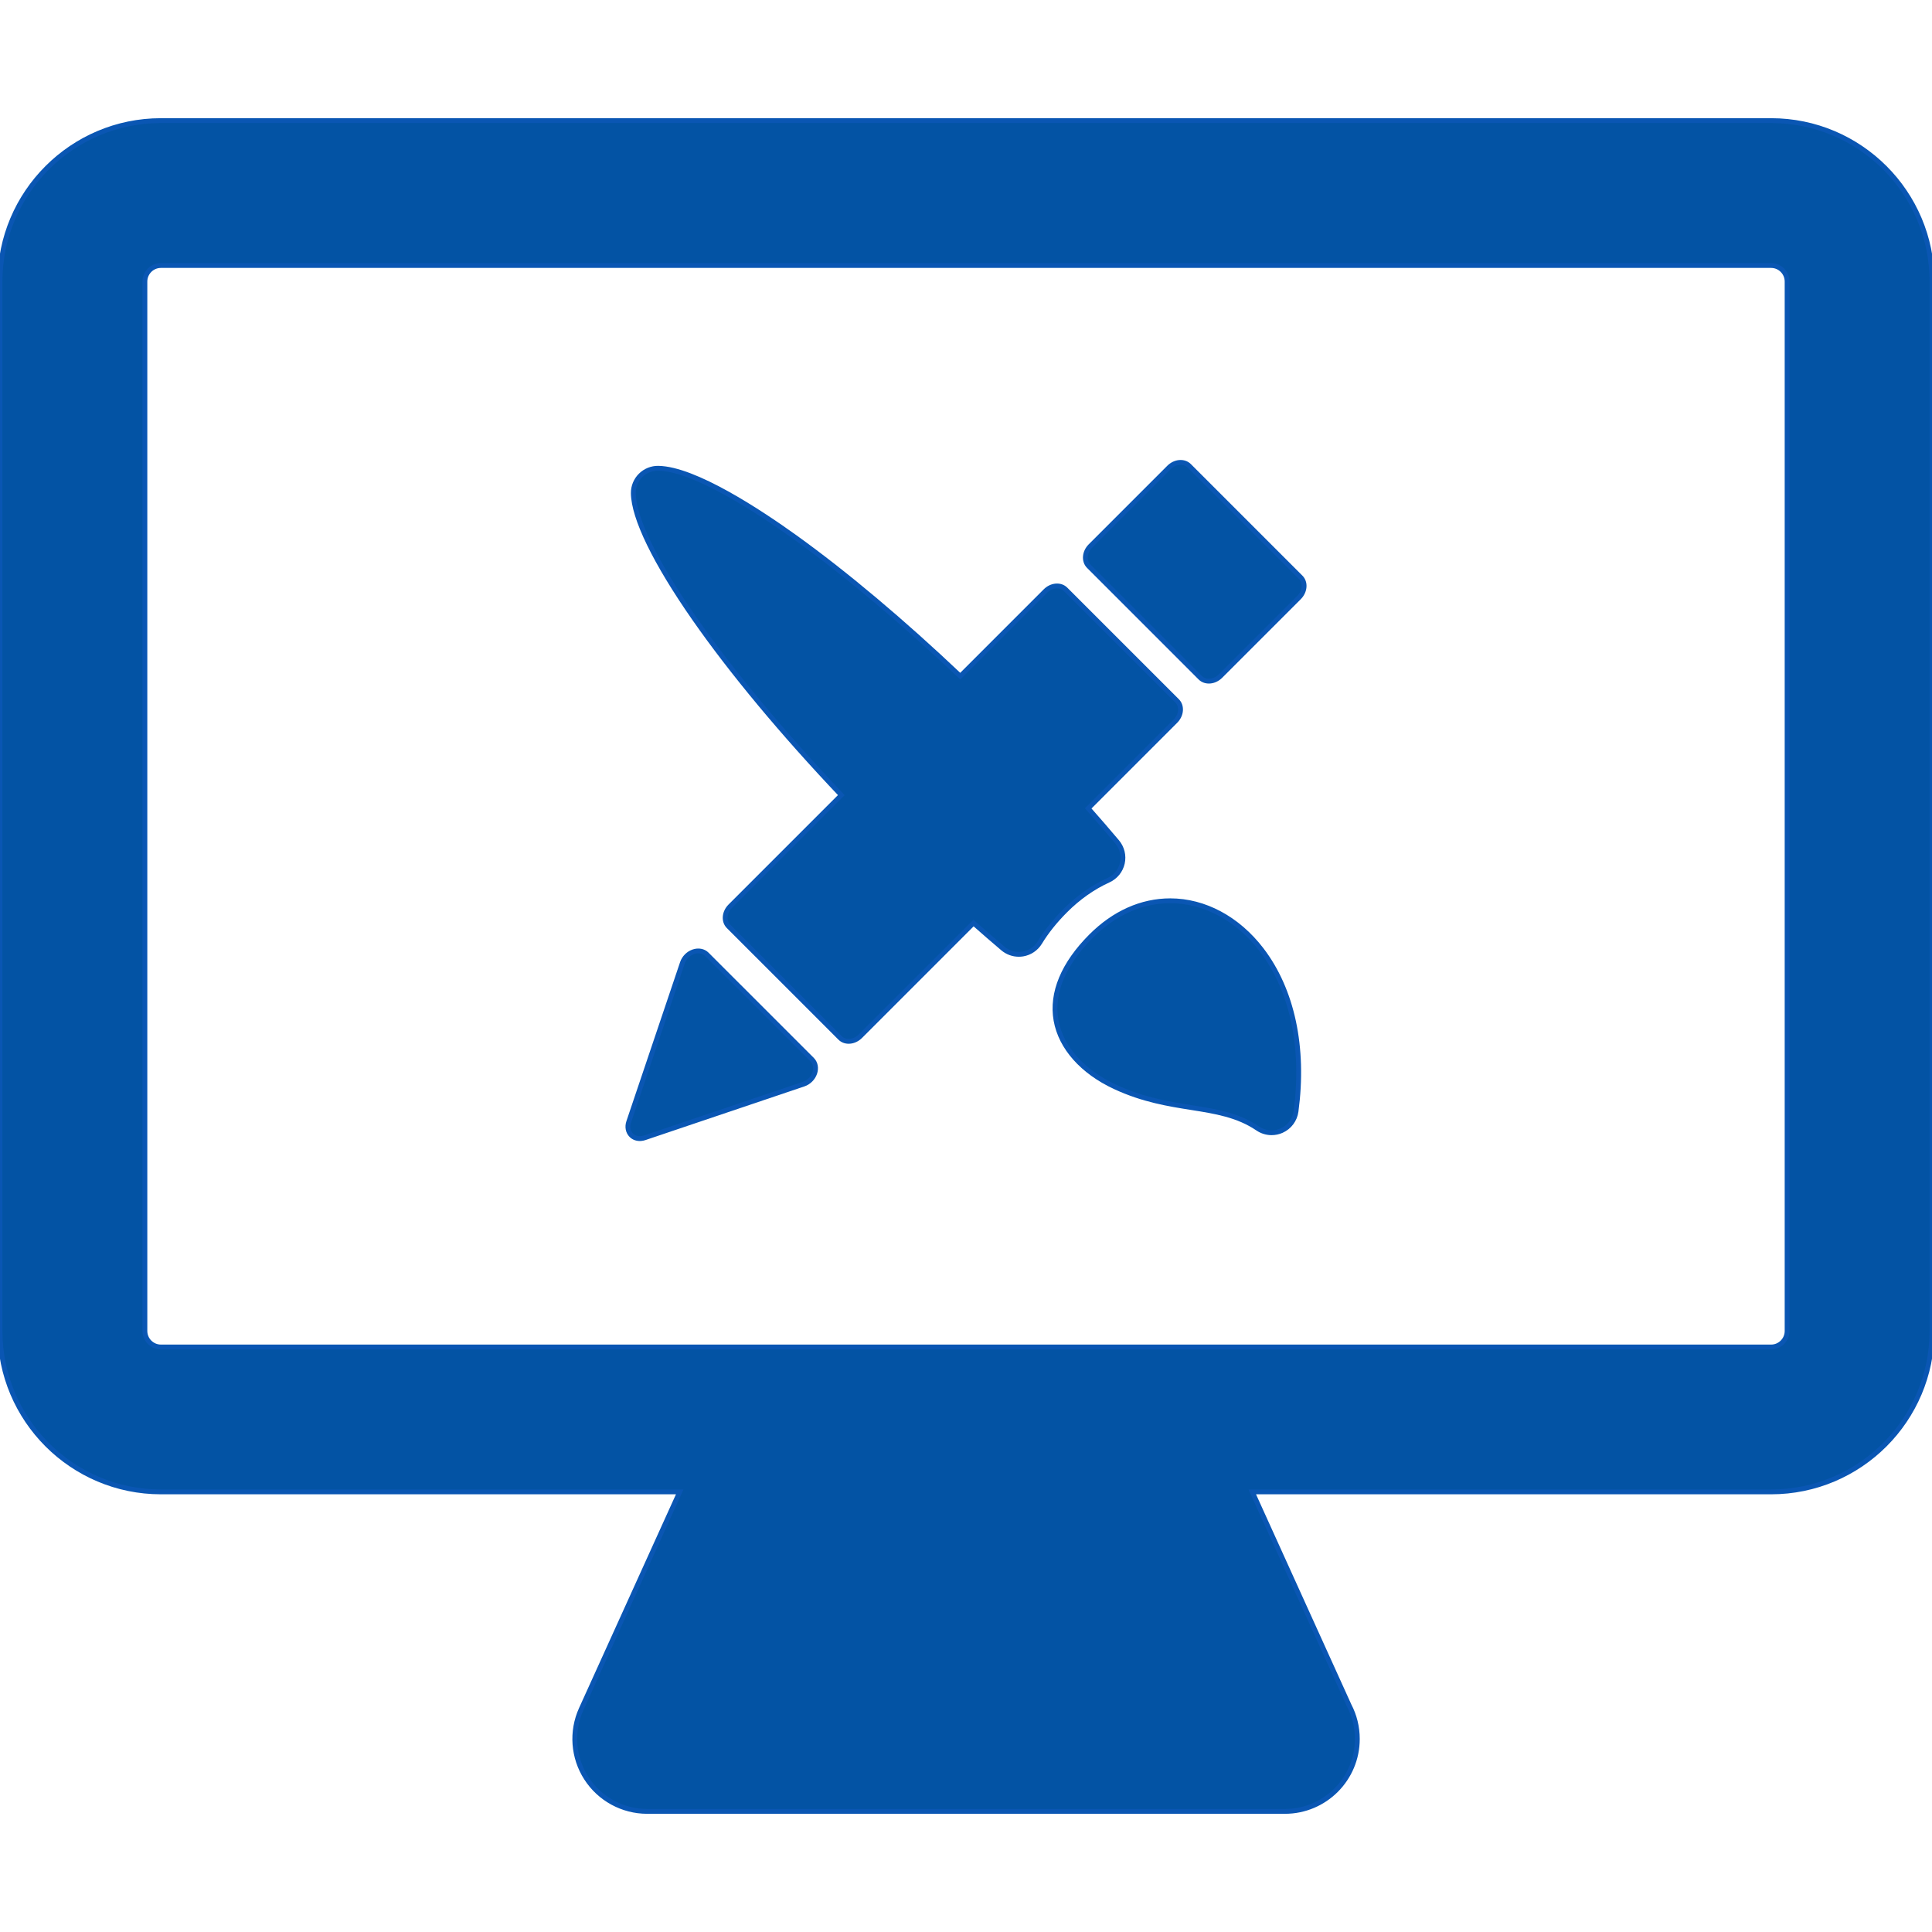
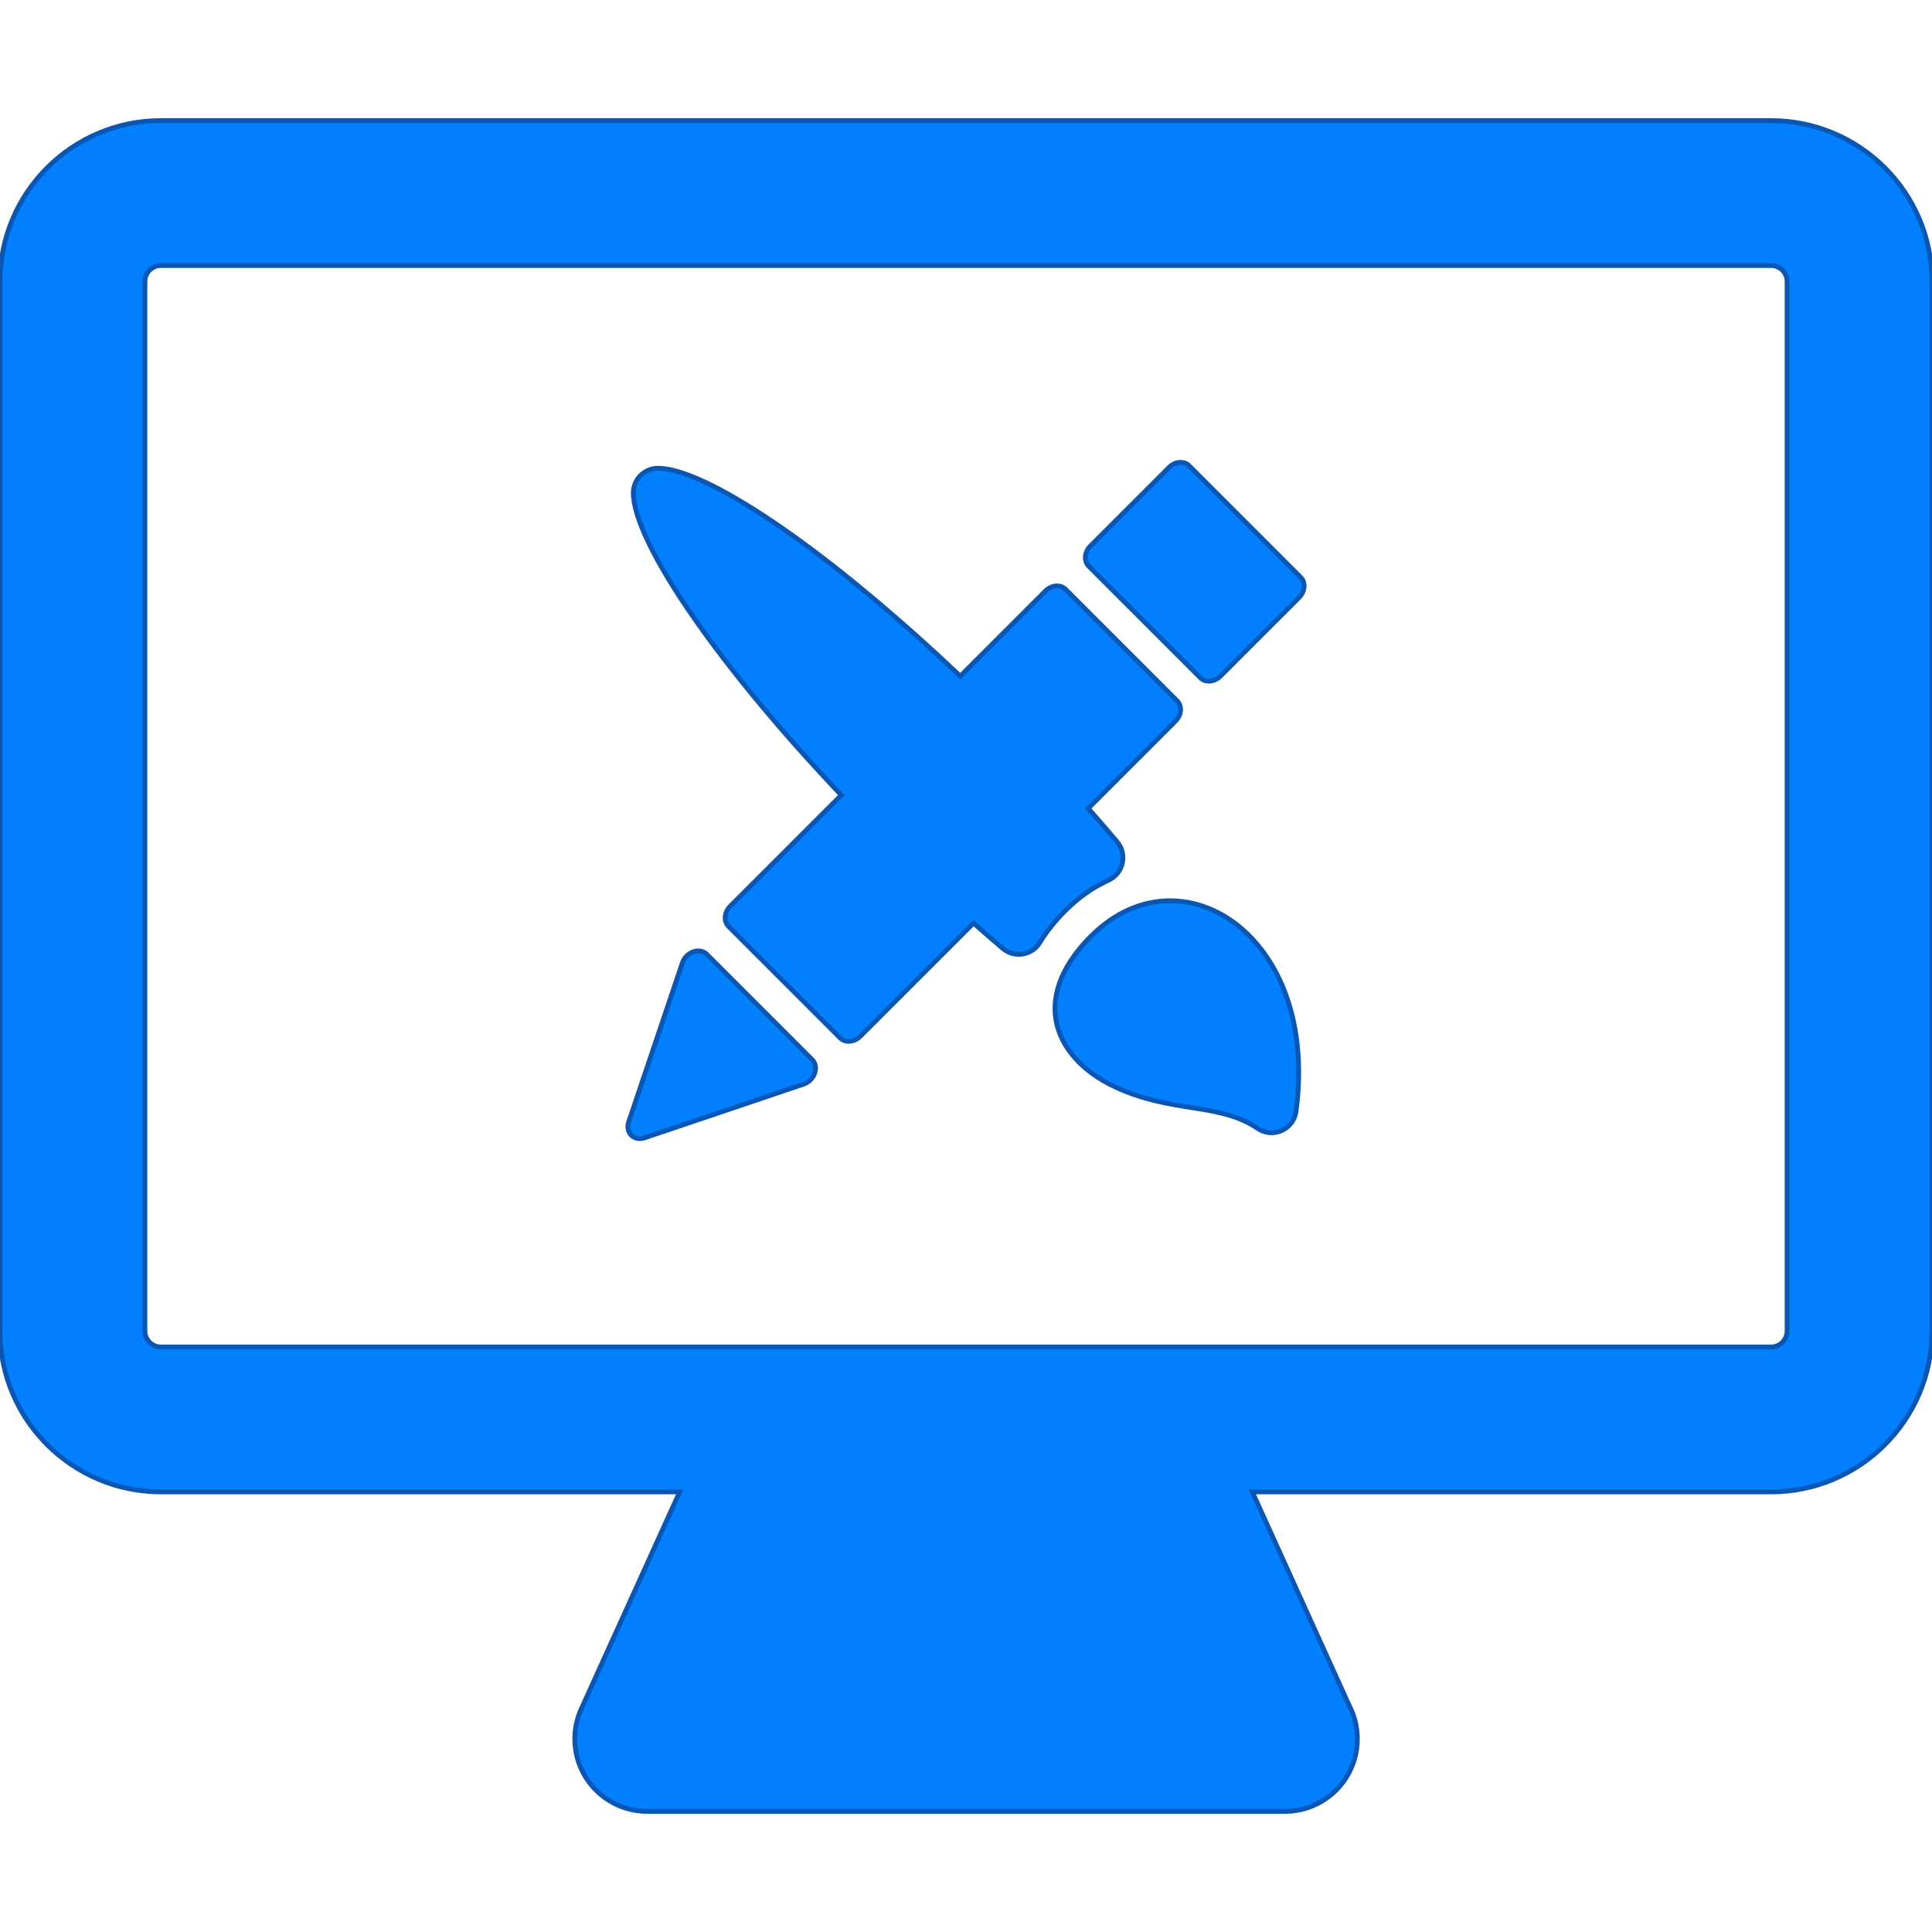
- <svg xmlns="http://www.w3.org/2000/svg" fill="#0353a4" version="1.1" id="Capa_1" width="800px" height="800px" viewBox="0 0 399.997 399.997" xml:space="preserve" stroke="#0a56b3">
+ <svg xmlns="http://www.w3.org/2000/svg" fill="#0280ff" version="1.1" id="Capa_1" width="800px" height="800px" viewBox="0 0 399.997 399.997" xml:space="preserve" stroke="#0a56b3">
  <g id="SVGRepo_bgCarrier" stroke-width="0" />
  <g id="SVGRepo_tracerCarrier" stroke-linecap="round" stroke-linejoin="round" />
  <g id="SVGRepo_iconCarrier">
    <g>
      <g>
        <g>
          <path d="M366.684,24.971H33.316C14.945,24.971,0,39.917,0,58.288V275.56c0,18.371,14.945,33.317,33.316,33.317h107.412 l-20.387,44.955c-2.105,4.643-1.709,10.037,1.053,14.321c2.762,4.285,7.51,6.873,12.607,6.873h131.996c0.006,0,0.014,0,0.02,0 c8.285,0,15-6.715,15-15c0-2.493-0.605-4.848-1.686-6.916l-20.062-44.233h107.412c18.371,0,33.316-14.946,33.316-33.317V58.288 C400,39.917,385.055,24.971,366.684,24.971z M370,275.561c0,1.829-1.488,3.316-3.316,3.316H33.316 c-1.828,0-3.316-1.487-3.316-3.316V58.288c0-1.829,1.488-3.317,3.316-3.317h333.367c1.828,0,3.316,1.488,3.316,3.317L370,275.561 L370,275.561z" />
          <path d="M246.198,96.434c-1.057-1.056-2.921-0.9-4.166,0.344l-16.273,16.271c-1.247,1.247-1.4,3.116-0.348,4.171l23.103,23.103 c0.525,0.526,1.261,0.751,2.013,0.688c0.756-0.063,1.53-0.413,2.157-1.038l16.271-16.272c1.244-1.245,1.4-3.111,0.343-4.166 L246.198,96.434z" />
          <path d="M146.336,197.582c-0.684-0.684-1.748-0.882-2.791-0.523c-1.042,0.359-1.902,1.226-2.257,2.271l-11.118,32.934 c-0.353,1.037-0.148,2.089,0.532,2.768c0.512,0.517,1.24,0.759,2.011,0.693c0.248-0.021,0.503-0.073,0.756-0.16l32.934-11.12 c1.044-0.354,1.912-1.215,2.27-2.256c0.362-1.041,0.162-2.107-0.521-2.792L146.336,197.582z" />
          <path d="M229.504,182.228c1.451-0.662,2.51-1.965,2.859-3.519c0.35-1.555-0.047-3.185-1.071-4.405 c-1.92-2.283-3.929-4.604-5.997-6.941l18.078-18.077c0.596-0.597,0.972-1.375,1.033-2.157c0.065-0.779-0.185-1.505-0.689-2.01 l-23.104-23.101c-1.056-1.058-2.92-0.903-4.166,0.344l-17.63,17.633c-11.824-11.209-23.699-21.209-34.165-28.732 c-7.369-5.296-20.85-14.199-28.355-14.313c-1.37-0.024-2.695,0.512-3.668,1.479c-0.976,0.966-1.519,2.285-1.508,3.657 c0.039,5.114,4.528,14.341,12.639,25.977c7.72,11.075,18.326,23.802,30.426,36.563l-23,23.002 c-1.248,1.247-1.403,3.111-0.346,4.166l23.103,23.101c0.525,0.531,1.254,0.755,2.011,0.691c0.752-0.063,1.533-0.414,2.155-1.035 l23.446-23.447c2.047,1.811,4.077,3.571,6.079,5.268c0.929,0.787,2.097,1.209,3.296,1.209c0.271,0,0.543-0.022,0.815-0.065 c1.471-0.239,2.765-1.109,3.539-2.383c1.368-2.248,3.15-4.479,5.301-6.626C223.281,185.806,226.284,183.693,229.504,182.228z" />
          <path d="M242.292,186.495c-5.938,0-11.606,2.531-16.396,7.32c-5.748,5.748-8.257,11.777-7.257,17.438 c0.993,5.604,5.446,10.627,12.22,13.771c5.827,2.707,11.138,3.546,15.821,4.287c4.932,0.778,9.585,1.516,13.726,4.325 c0.857,0.585,1.859,0.882,2.864,0.882c0.706,0,1.415-0.146,2.079-0.444c1.613-0.719,2.74-2.225,2.977-3.977 c1.775-13.241-0.765-25.133-7.152-33.476C256.245,190.186,249.363,186.495,242.292,186.495z" />
        </g>
      </g>
    </g>
  </g>
</svg>
